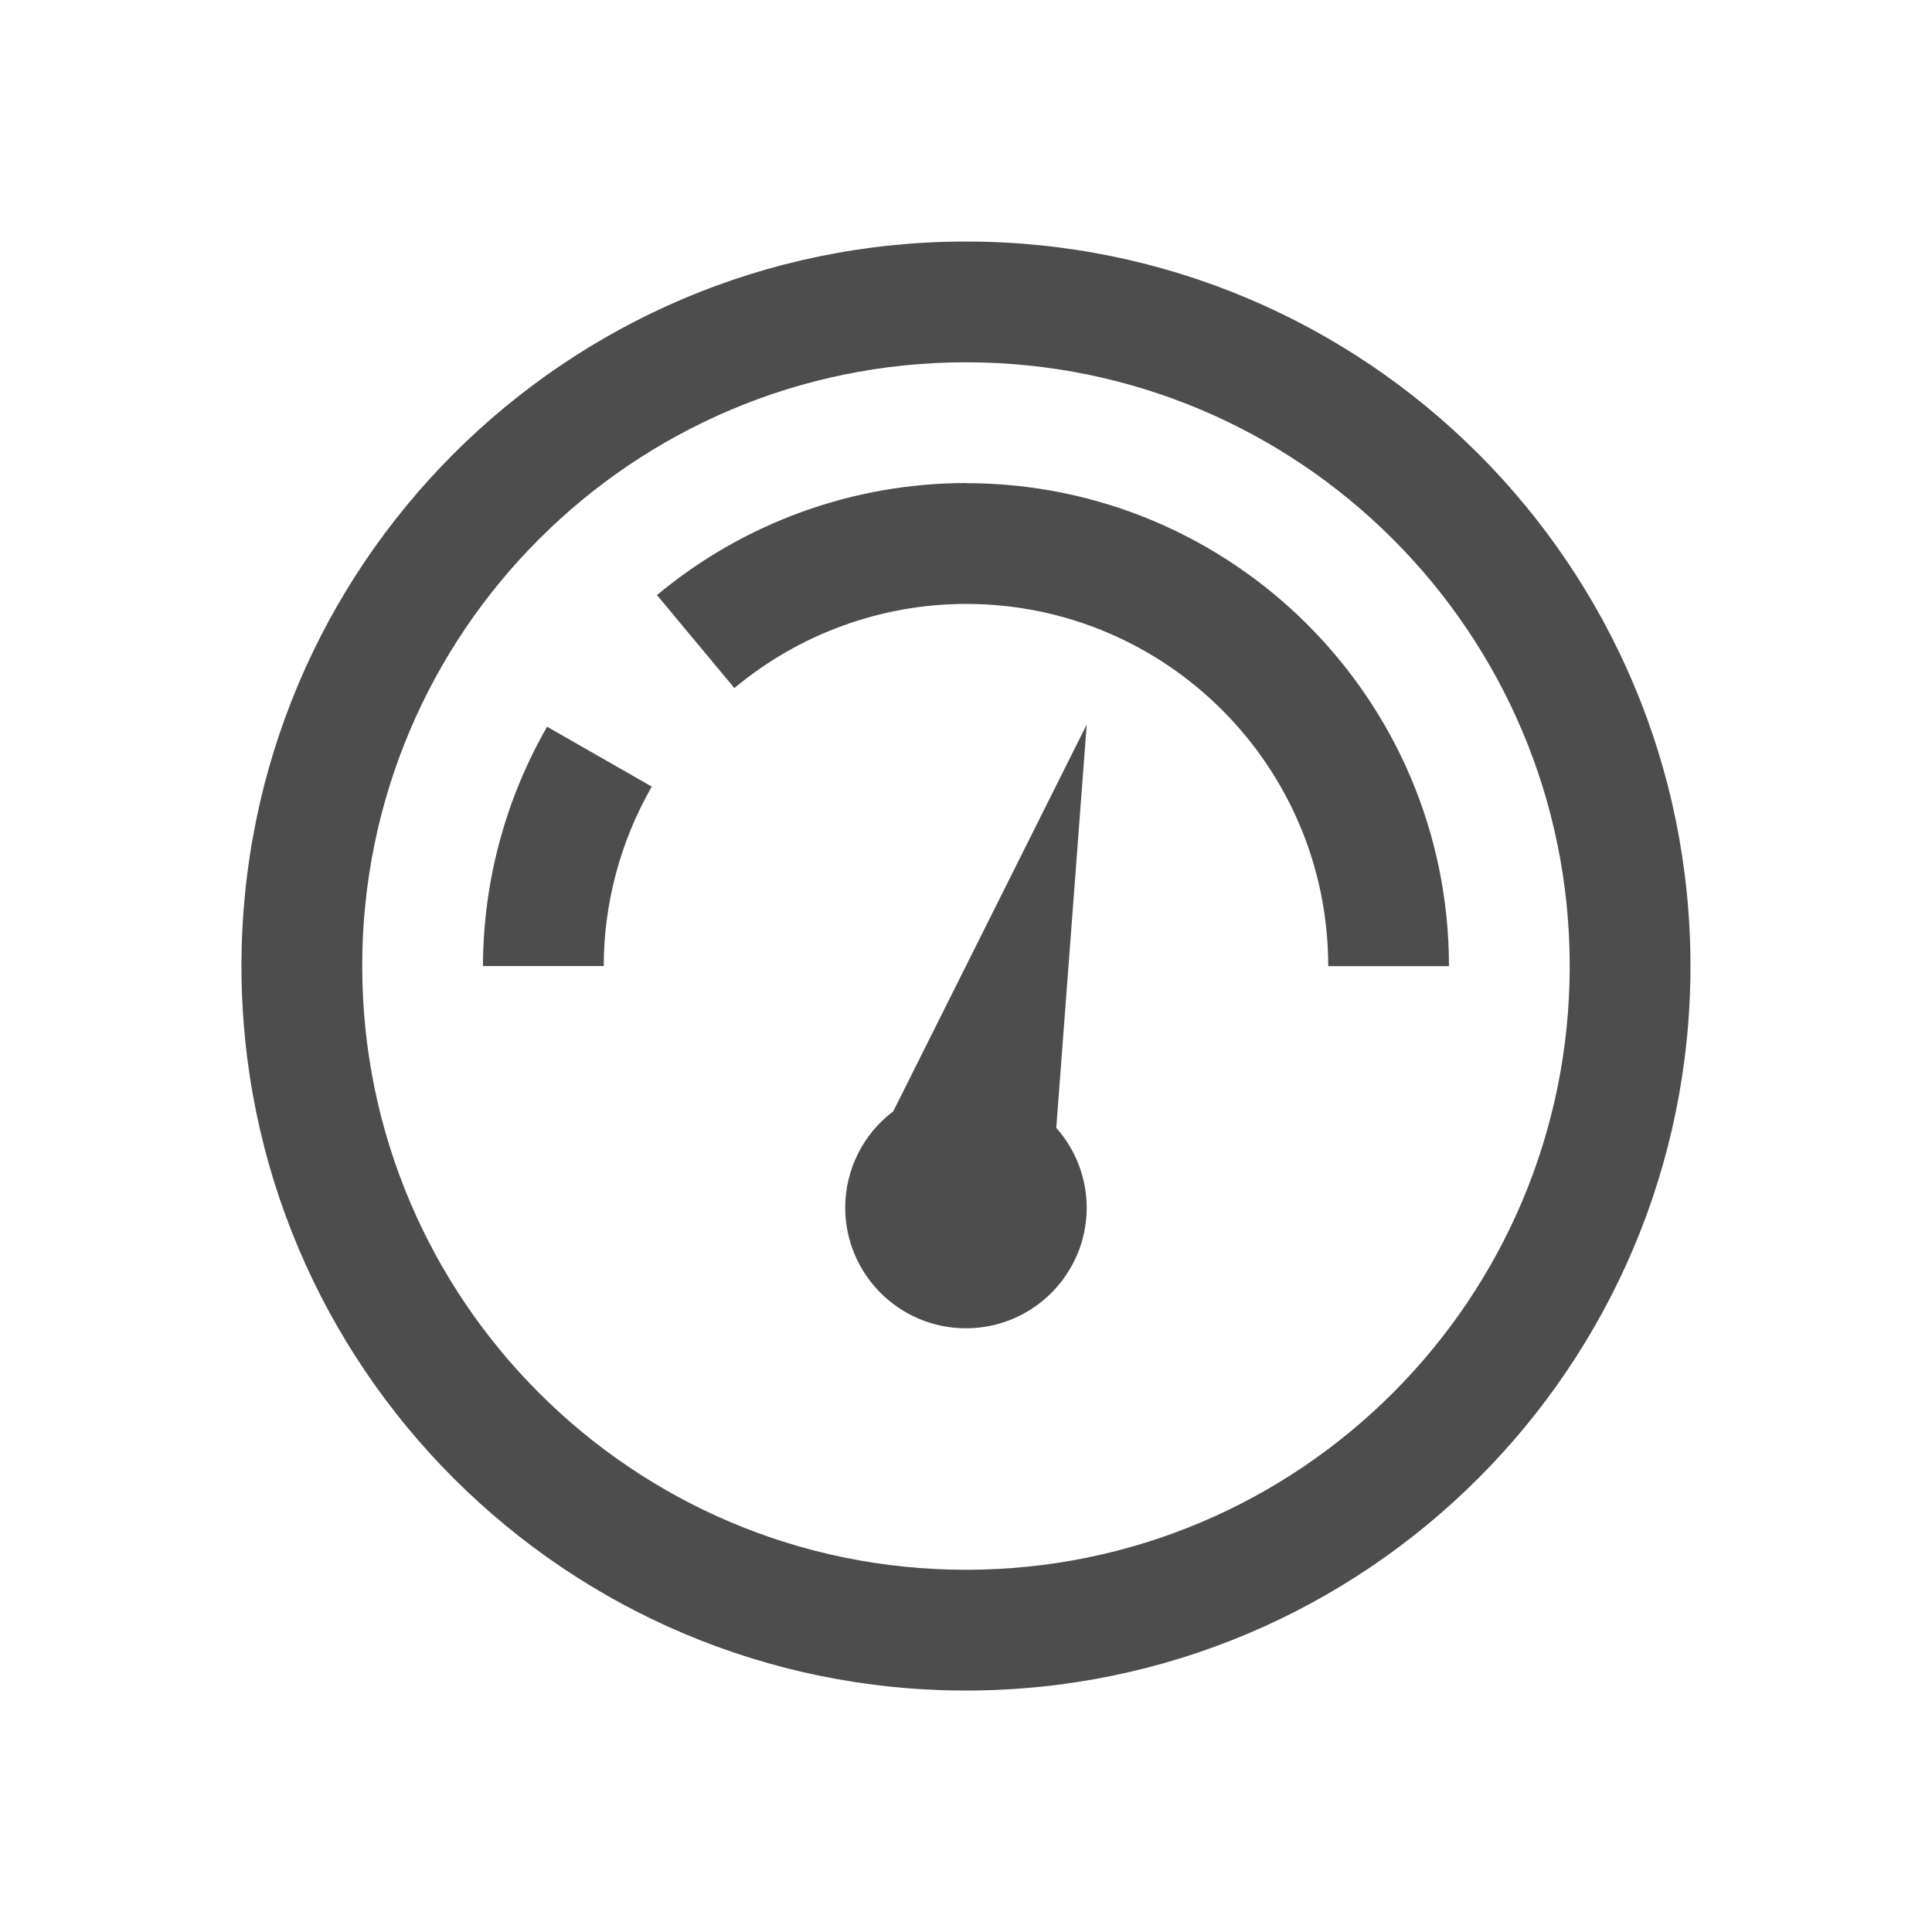
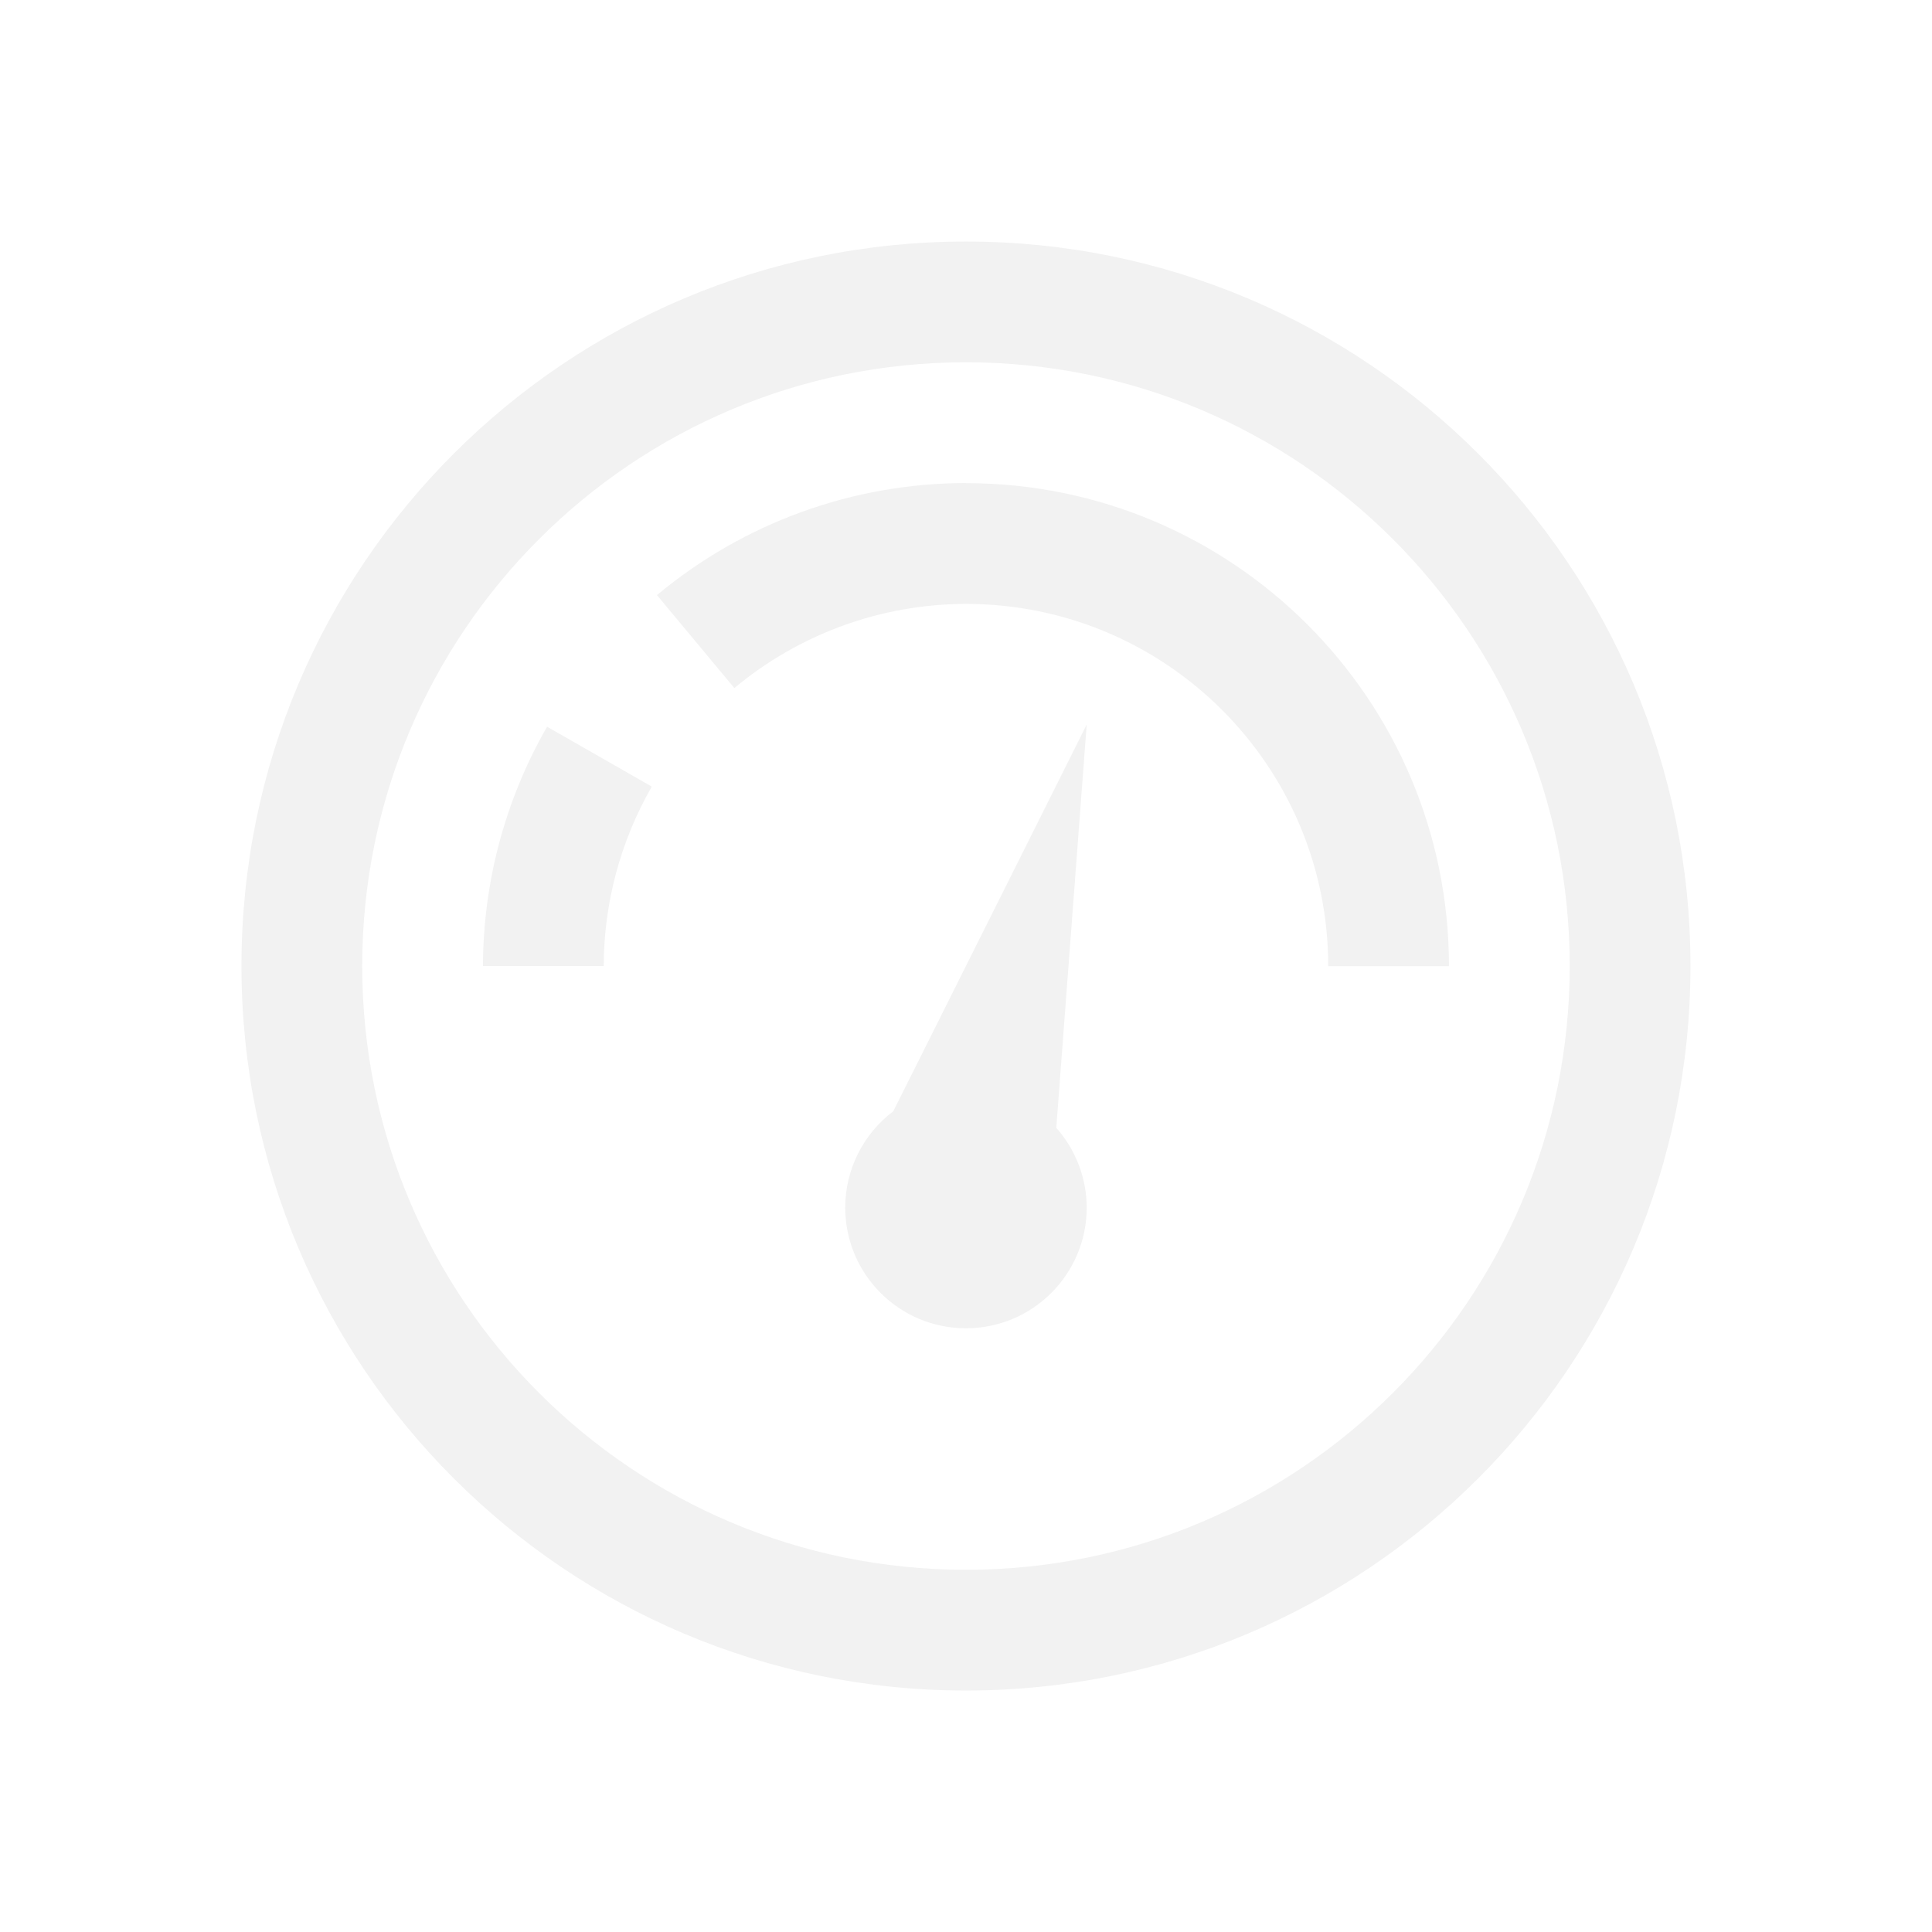
<svg xmlns="http://www.w3.org/2000/svg" width="16" height="16" id="svg3049" version="1.1">
  <defs id="defs3051" />
  <g id="layer1" transform="translate(-421.7143,-531.7907)">
-     <path style="opacity:1;fill:#4d4d4d;fill-opacity:1;stroke:none;stroke-opacity:1" d="m 429.714,533.791 a 6,6 0 0 0 -6,6 6,6 0 0 0 6,6 6,6 0 0 0 6,-6 6,6 0 0 0 -6,-6 z m 0,1 a 5,5 0 0 1 5,5 5,5 0 0 1 -5,5 5,5 0 0 1 -5,-5 5,5 0 0 1 5,-5 z m 0,1 a 4,4 0 0 0 -2.559,0.928 l 0.641,0.77 a 3,3 0 0 1 1.918,-0.697 3,3 0 0 1 3,3 l 1,0 a 4,4 0 0 0 -4,-4 z m 1,2 -1.602,3.203 a 1,1 0 0 0 -0.398,0.797 1,1 0 0 0 1,1 1,1 0 0 0 1,-1 1,1 0 0 0 -0.252,-0.66 l 0.252,-3.34 z m -4.469,0.018 a 4,4 0 0 0 -0.531,1.982 l 1,0 a 3,3 0 0 1 0.398,-1.486 l -0.867,-0.496 z" id="path4139" />
+     <path style="opacity:1;fill:#f2f2f2;fill-opacity:1;stroke:none;stroke-opacity:1" d="m 429.714,533.791 a 6,6 0 0 0 -6,6 6,6 0 0 0 6,6 6,6 0 0 0 6,-6 6,6 0 0 0 -6,-6 z m 0,1 a 5,5 0 0 1 5,5 5,5 0 0 1 -5,5 5,5 0 0 1 -5,-5 5,5 0 0 1 5,-5 z m 0,1 a 4,4 0 0 0 -2.559,0.928 l 0.641,0.77 a 3,3 0 0 1 1.918,-0.697 3,3 0 0 1 3,3 l 1,0 a 4,4 0 0 0 -4,-4 z m 1,2 -1.602,3.203 a 1,1 0 0 0 -0.398,0.797 1,1 0 0 0 1,1 1,1 0 0 0 1,-1 1,1 0 0 0 -0.252,-0.66 l 0.252,-3.34 z m -4.469,0.018 a 4,4 0 0 0 -0.531,1.982 l 1,0 a 3,3 0 0 1 0.398,-1.486 l -0.867,-0.496 z" id="path4139" />
  </g>
</svg>
